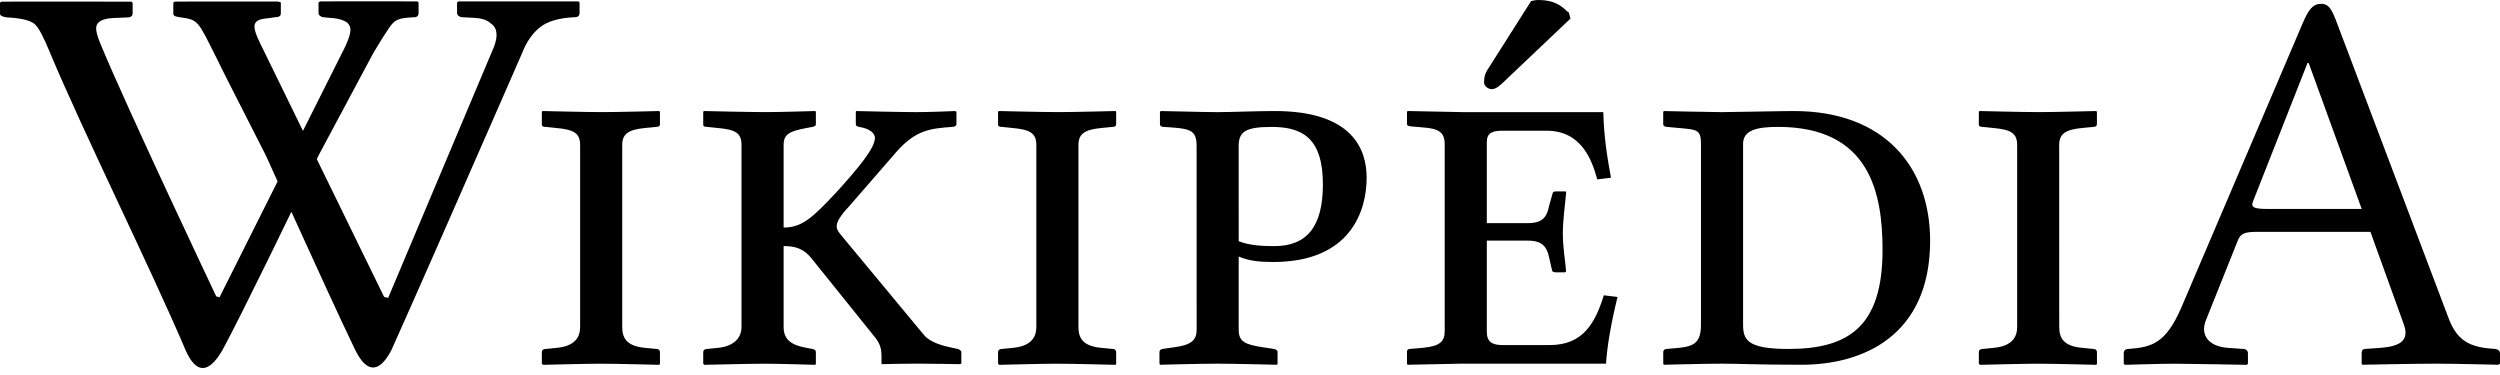
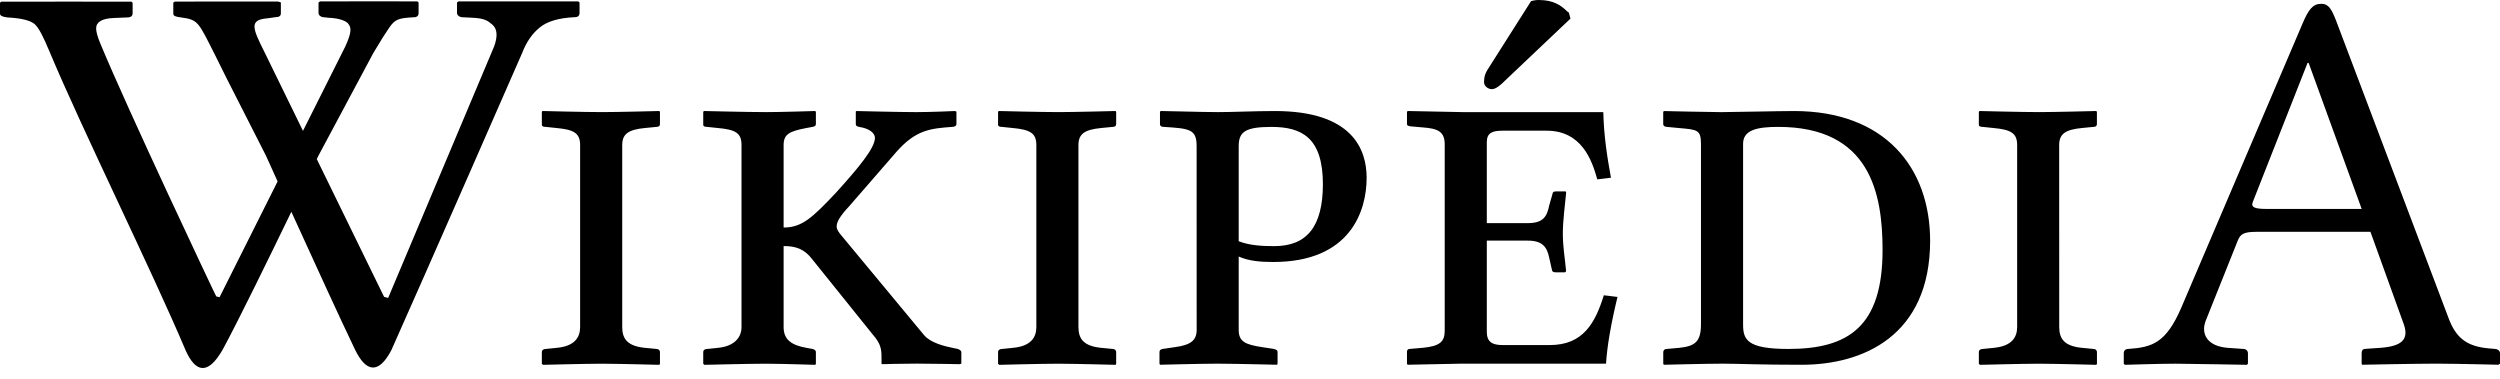
- <svg xmlns="http://www.w3.org/2000/svg" width="120px" height="18px" viewBox="0 0 120 18" version="1.1">
-   <g id="Page-1" stroke="none" stroke-width="1" fill="none" fill-rule="evenodd">
-     <path d="M18.339,0.064 C18.406,0.064 18.473,0.064 18.538,0.064 L18.913,0.065 C18.973,0.065 19.031,0.065 19.087,0.065 L19.402,0.066 C19.45,0.066 19.496,0.066 19.54,0.066 L19.772,0.067 C19.805,0.067 19.836,0.067 19.863,0.067 L20.034,0.068 L20.092,0.121 L20.092,0.622 C20.092,0.76 20.014,0.829 19.861,0.829 C19.108,0.864 18.953,0.939 18.678,1.336 C18.527,1.553 18.23,2.018 17.922,2.54 L15.279,7.483 C15.279,7.483 15.253,7.537 15.206,7.637 L18.435,14.247 L18.631,14.301 L23.72,2.225 C23.896,1.739 23.869,1.393 23.642,1.19 C23.414,0.992 23.253,0.875 22.663,0.851 L22.186,0.827 C22.127,0.827 22.072,0.806 22.018,0.766 C21.966,0.729 21.939,0.679 21.939,0.62 L21.939,0.117 L22.011,0.066 L27.76,0.066 L27.819,0.117 L27.819,0.62 C27.819,0.756 27.741,0.825 27.587,0.825 C26.834,0.858 26.276,1.022 25.914,1.313 C25.552,1.607 25.269,2.012 25.066,2.538 C25.066,2.538 23.273,6.643 21.527,10.615 L21.259,11.224 C20.279,13.451 19.345,15.566 18.786,16.809 C18.173,17.976 17.57,17.869 17.04,16.776 C16.376,15.409 14.998,12.394 13.986,10.166 C13.705,10.744 13.398,11.377 13.083,12.02 L12.837,12.522 C12.015,14.199 11.181,15.871 10.686,16.79 C9.971,18.032 9.382,17.87 8.914,16.822 C7.287,12.984 3.948,6.246 2.376,2.47 C2.085,1.775 1.866,1.329 1.659,1.152 C1.451,0.977 1.019,0.872 0.361,0.837 C0.12,0.811 8.36664071e-13,0.752 8.36664071e-13,0.657 L8.36664071e-13,0.131 L0.059,0.08 C0.122,0.079 0.199,0.079 0.288,0.079 L0.592,0.078 C0.648,0.078 0.707,0.078 0.768,0.078 L4.322,0.078 C4.401,0.078 4.479,0.078 4.556,0.078 L5.569,0.079 C5.625,0.079 5.679,0.079 5.73,0.079 L6.308,0.08 L6.367,0.131 L6.367,0.632 C6.367,0.77 6.279,0.837 6.106,0.837 L5.454,0.864 C4.895,0.887 4.615,1.055 4.615,1.365 C4.615,1.509 4.673,1.744 4.804,2.06 C6.056,5.11 10.38,14.227 10.38,14.227 L10.538,14.269 L13.325,8.708 C12.985,7.956 12.767,7.474 12.767,7.474 L10.851,3.708 C10.851,3.708 10.481,2.955 10.354,2.705 C9.512,1.036 9.531,0.947 8.68,0.835 C8.441,0.804 8.318,0.773 8.318,0.655 L8.318,0.127 L8.39,0.076 L9.093,0.075 C9.158,0.075 9.224,0.075 9.291,0.075 L11.234,0.074 C11.305,0.074 11.376,0.074 11.446,0.074 L13.349,0.074 L13.48,0.117 L13.48,0.643 C13.48,0.763 13.394,0.825 13.22,0.825 L12.86,0.876 C11.952,0.947 12.1,1.319 12.704,2.521 L14.542,6.282 L16.576,2.227 C16.893,1.535 16.854,1.327 16.733,1.162 L16.706,1.128 C16.625,1.031 16.355,0.876 15.766,0.852 L15.535,0.827 C15.476,0.827 15.422,0.807 15.368,0.767 C15.316,0.73 15.289,0.681 15.289,0.62 L15.289,0.119 L15.361,0.068 C15.659,0.066 16.034,0.064 16.441,0.064 Z M28.922,5.381 C29.631,5.381 31.652,5.329 31.652,5.329 L31.678,5.381 L31.678,5.959 C31.678,6.037 31.626,6.09 31.521,6.09 L30.969,6.143 C30.156,6.221 29.867,6.432 29.867,6.958 L29.867,15.699 C29.867,16.277 30.129,16.618 30.969,16.697 L31.521,16.75 C31.599,16.75 31.678,16.802 31.678,16.907 L31.678,17.458 L31.652,17.512 C31.652,17.512 29.657,17.458 28.843,17.458 C28.108,17.458 26.061,17.512 26.061,17.512 L26.008,17.458 L26.008,16.907 C26.008,16.802 26.087,16.75 26.192,16.75 L26.717,16.697 C27.583,16.618 27.846,16.198 27.846,15.699 L27.846,6.958 C27.846,6.382 27.53,6.222 26.717,6.145 L26.192,6.091 C26.087,6.091 26.008,6.067 26.008,5.986 L26.008,5.381 L26.035,5.329 C26.035,5.329 28.108,5.381 28.922,5.381 Z M37.614,15.699 C37.614,16.277 37.955,16.566 38.716,16.697 L39.005,16.75 C39.084,16.776 39.162,16.802 39.162,16.907 L39.162,17.458 L39.136,17.512 C39.136,17.512 37.482,17.458 36.695,17.458 C35.96,17.458 33.807,17.512 33.807,17.512 L33.755,17.458 L33.755,16.907 C33.755,16.802 33.834,16.75 33.939,16.75 L34.464,16.697 C35.251,16.618 35.592,16.198 35.592,15.699 L35.592,6.958 C35.592,6.382 35.304,6.222 34.464,6.145 L33.939,6.091 C33.834,6.091 33.755,6.067 33.755,5.986 L33.755,5.381 L33.781,5.329 C33.781,5.329 35.934,5.381 36.747,5.381 C37.483,5.381 39.136,5.329 39.136,5.329 L39.162,5.381 L39.162,5.959 C39.162,6.037 39.11,6.064 39.005,6.09 L38.716,6.143 C37.902,6.3 37.614,6.432 37.614,6.958 L37.614,10.922 C38.48,10.922 38.979,10.477 40.134,9.242 C41.184,8.086 41.997,7.117 41.997,6.617 C41.997,6.406 41.761,6.171 41.236,6.091 C41.131,6.066 41.079,6.038 41.079,5.96 L41.079,5.355 L41.105,5.33 C41.105,5.33 43.231,5.382 43.992,5.382 C44.675,5.382 45.83,5.33 45.83,5.33 L45.909,5.355 L45.909,5.96 C45.909,6.038 45.83,6.091 45.699,6.091 C44.675,6.17 43.966,6.222 43.021,7.298 L40.764,9.896 C40.317,10.37 40.16,10.657 40.16,10.868 C40.16,11.026 40.265,11.156 40.396,11.314 L44.36,16.091 C44.675,16.457 45.305,16.616 45.83,16.72 L45.961,16.745 C46.04,16.771 46.145,16.824 46.145,16.903 L46.145,17.454 L46.066,17.48 C46.066,17.48 44.675,17.454 43.94,17.454 C43.284,17.454 42.339,17.48 42.339,17.48 L42.312,17.454 L42.312,17.139 C42.312,16.797 42.286,16.51 41.919,16.09 L39.005,12.467 C38.611,11.941 38.191,11.811 37.614,11.811 L37.614,15.699 L37.614,15.699 L37.614,15.699 Z M51.765,15.699 C51.765,16.277 52.028,16.618 52.868,16.697 L53.419,16.75 C53.498,16.75 53.576,16.802 53.576,16.907 L53.576,17.458 L53.55,17.512 C53.55,17.512 51.555,17.458 50.741,17.458 C50.006,17.458 47.959,17.512 47.959,17.512 L47.907,17.458 L47.907,16.907 C47.907,16.802 47.985,16.75 48.09,16.75 L48.615,16.697 C49.481,16.618 49.744,16.198 49.744,15.699 L49.744,6.958 C49.744,6.382 49.429,6.222 48.615,6.145 L48.09,6.091 C47.985,6.091 47.907,6.067 47.907,5.986 L47.907,5.381 L47.933,5.329 C47.933,5.329 50.006,5.381 50.82,5.381 C51.529,5.381 53.55,5.329 53.55,5.329 L53.576,5.381 L53.576,5.959 C53.576,6.037 53.524,6.09 53.419,6.09 L52.868,6.143 C52.054,6.221 51.765,6.432 51.765,6.958 L51.765,15.699 L51.765,15.699 Z M57.437,7.01 C57.437,6.196 57.096,6.17 55.862,6.091 C55.705,6.091 55.678,6.013 55.678,5.96 L55.678,5.356 L55.731,5.33 C56.125,5.33 57.673,5.382 58.435,5.382 C59.17,5.382 60.22,5.33 61.191,5.33 C64.916,5.33 65.599,7.166 65.599,8.533 C65.599,10.109 64.837,12.576 61.112,12.576 C60.456,12.576 59.931,12.522 59.457,12.313 L59.457,15.829 C59.457,16.406 59.772,16.538 60.613,16.668 L61.139,16.747 C61.244,16.773 61.323,16.801 61.323,16.905 L61.323,17.456 L61.298,17.508 C61.298,17.508 59.198,17.456 58.384,17.456 C57.649,17.456 55.68,17.508 55.68,17.508 L55.654,17.456 L55.654,16.905 C55.654,16.8 55.707,16.773 55.812,16.747 L56.363,16.668 C57.177,16.563 57.439,16.327 57.439,15.829 L57.437,7.01 L57.437,7.01 L57.437,7.01 Z M59.458,11.578 C59.983,11.789 60.64,11.814 61.165,11.814 C62.741,11.814 63.499,10.867 63.499,8.848 C63.499,6.591 62.475,6.092 61.033,6.092 C59.772,6.092 59.457,6.328 59.457,7.011 L59.458,11.578 L59.458,11.578 L59.458,11.578 Z M76.958,5.381 L72.076,5.381 L70.186,5.381 L67.561,5.329 L67.535,5.381 L67.535,5.959 C67.535,5.985 67.535,6.037 67.692,6.064 L68.296,6.116 C69.031,6.169 69.346,6.326 69.346,6.93 L69.346,15.881 C69.346,16.406 69.11,16.616 68.296,16.695 L67.692,16.747 C67.561,16.747 67.535,16.826 67.535,16.878 L67.535,17.456 L67.561,17.508 L70.16,17.456 L77.089,17.456 C77.142,16.616 77.326,15.54 77.641,14.254 L76.984,14.175 C76.564,15.514 75.987,16.563 74.386,16.563 L72.128,16.563 C71.656,16.563 71.367,16.432 71.367,15.934 L71.367,11.55 L73.336,11.55 C74.018,11.55 74.254,11.839 74.359,12.364 L74.491,12.941 C74.491,13.02 74.543,13.072 74.674,13.072 L75.121,13.072 L75.173,13.02 C75.121,12.416 75.016,11.865 75.016,11.209 C75.016,10.579 75.121,9.844 75.173,9.266 C75.173,9.214 75.173,9.187 75.121,9.187 L74.674,9.187 C74.569,9.187 74.517,9.24 74.517,9.319 L74.359,9.87 C74.254,10.395 74.071,10.71 73.336,10.71 L71.367,10.71 L71.367,6.825 C71.367,6.379 71.63,6.274 72.128,6.274 L74.228,6.274 C75.908,6.274 76.407,7.665 76.669,8.61 L77.326,8.531 C77.142,7.534 76.984,6.51 76.958,5.381 M73.493,0.052 L71.393,3.36 C71.236,3.622 71.236,3.806 71.236,3.964 C71.236,4.121 71.42,4.279 71.603,4.279 C71.787,4.279 71.971,4.147 72.365,3.754 L75.383,0.892 L75.304,0.604 C75.252,0.577 75.199,0.525 75.147,0.472 C74.937,0.289 74.596,4.4408921e-14 73.861,4.4408921e-14 C73.729,4.4408921e-14 73.572,0.026 73.493,0.052 M79.992,16.75 L80.595,16.697 C81.384,16.618 81.646,16.382 81.646,15.569 L81.646,6.907 C81.646,6.222 81.461,6.222 80.595,6.145 L80.02,6.091 C79.915,6.091 79.834,6.038 79.834,5.96 L79.834,5.382 L79.859,5.33 C79.859,5.33 82.17,5.382 82.644,5.382 C83.141,5.382 85.426,5.33 86.109,5.33 C90.492,5.33 92.646,8.06 92.646,11.551 C92.646,16.146 89.39,17.508 86.477,17.508 C84.377,17.508 83.46,17.456 82.646,17.456 C81.857,17.456 79.862,17.508 79.862,17.508 L79.836,17.456 L79.836,16.905 C79.834,16.829 79.888,16.75 79.992,16.75 L79.992,16.75 Z M85.846,16.75 C88.733,16.75 90.362,15.675 90.362,11.998 C90.362,9.269 89.757,6.091 85.348,6.091 C84.324,6.091 83.668,6.248 83.668,6.907 L83.668,15.569 C83.668,16.302 83.85,16.75 85.846,16.75 Z M98.843,15.699 C98.843,16.277 99.105,16.618 99.945,16.697 L100.497,16.75 C100.575,16.75 100.654,16.802 100.654,16.907 L100.654,17.458 L100.628,17.512 C100.628,17.512 98.633,17.458 97.82,17.458 C97.084,17.458 95.038,17.512 95.038,17.512 L94.984,17.458 L94.984,16.907 C94.984,16.802 95.063,16.75 95.168,16.75 L95.694,16.697 C96.559,16.618 96.823,16.198 96.823,15.699 L96.823,6.958 C96.823,6.382 96.507,6.222 95.694,6.145 L95.168,6.091 C95.063,6.091 94.984,6.067 94.984,5.986 L94.984,5.381 L95.01,5.329 C95.01,5.329 97.084,5.381 97.896,5.381 C98.605,5.381 100.627,5.329 100.627,5.329 L100.652,5.381 L100.652,5.959 C100.652,6.037 100.599,6.09 100.495,6.09 L99.943,6.143 C99.13,6.221 98.841,6.432 98.841,6.958 L98.843,15.699 L98.843,15.699 L98.843,15.699 Z M106.93,16.697 L107.691,16.75 C107.796,16.75 107.901,16.829 107.901,16.959 L107.901,17.458 L107.848,17.512 C107.848,17.512 104.987,17.458 104.357,17.458 C103.674,17.458 101.994,17.512 101.994,17.512 L101.94,17.458 L101.94,16.959 C101.94,16.829 102.019,16.75 102.151,16.75 C103.307,16.672 103.962,16.461 104.696,14.781 L110.523,1.13 C110.811,0.447 111.022,0.184 111.416,0.184 C111.783,0.184 111.915,0.447 112.124,0.972 L117.505,15.2 C117.874,16.224 118.399,16.617 119.449,16.722 L119.738,16.747 C119.869,16.747 120,16.826 120,16.958 L120,17.456 L119.921,17.508 C119.921,17.508 117.9,17.456 116.876,17.456 C115.958,17.456 113.384,17.508 113.384,17.508 L113.359,17.456 L113.359,16.958 C113.359,16.826 113.411,16.747 113.545,16.747 L114.28,16.695 C115.276,16.617 115.646,16.3 115.382,15.566 L113.781,11.129 L108.321,11.129 C107.691,11.129 107.533,11.234 107.403,11.574 L105.88,15.381 C105.617,16.04 105.958,16.618 106.93,16.697 L106.93,16.697 Z M113.361,10.027 L110.815,3.02 L110.762,3.02 L108.137,9.687 C108.032,9.951 108.215,10.028 108.792,10.028 L113.361,10.028 L113.361,10.027 Z" id="wikipedia-wordmark-fr" fill="#000000" fill-rule="nonzero" />
-   </g>
+ <svg xmlns="http://www.w3.org/2000/svg" viewBox="0 0 119 18">
+   <path fill="#000" fill-rule="nonzero" d="M15.233.067c1.43-.01 4.63 0 4.635 0l.057.053v.497c0 .137-.078.205-.23.205-.747.035-.9.109-1.173.503-.15.215-.444.677-.749 1.194l-2.621 4.902-.073.152 3.203 6.556.194.053 5.046-11.975c.175-.483.148-.825-.077-1.026-.226-.196-.385-.312-.97-.337L22 .82a.278.278 0 0 1-.166-.06.172.172 0 0 1-.08-.145V.116l.073-.05h5.7l.059.05v.499c0 .135-.077.203-.23.203-.747.033-1.3.195-1.659.485s-.64.693-.84 1.214c0 0-4.64 10.6-6.229 14.152-.608 1.16-1.21 1.05-1.731-.033-.658-1.36-2.02-4.34-3.029-6.555-1.07 2.21-2.54 5.22-3.273 6.57-.709 1.23-1.29 1.07-1.757.031-1.61-3.81-4.92-10.5-6.483-14.232-.288-.69-.506-1.13-.711-1.307C1.439.97 1.01.866.358.83.12.804 0 .746 0 .652V.13L.058.08c.999-.006 5.61-.001 6.146 0h.051l.058.05v.497c0 .137-.087.203-.258.203l-.647.027c-.555.023-.832.19-.832.497 0 .143.058.375.188.689 1.24 3.02 5.53 12.1 5.53 12.066l.156.04 2.764-5.513c-.338-.746-.553-1.22-.553-1.224l-1.9-3.735s-.367-.747-.493-.995C9.433 1.032 9.451.942 8.607.828 8.371.797 8.249.767 8.249.65V.126l.07-.051C9.84.073 13.24.073 13.239.073l.13.043v.522c0 .119-.085.18-.259.18l-.356.051c-.901.07-.754.439-.155 1.63l1.823 3.73 2.016-4.02c.315-.688.276-.894.156-1.056l-.026-.035c-.08-.096-.348-.249-.933-.273L15.405.82a.274.274 0 0 1-.165-.06.17.17 0 0 1-.078-.145V.118zm21.208 5.27c.73 0 2.37-.053 2.369-.053l.026.052v.573c0 .078-.052.104-.156.13l-.287.053c-.807.155-1.09.286-1.093.808v3.93c.859 0 1.35-.441 2.499-1.665 1.04-1.15 1.85-2.11 1.848-2.603 0-.21-.234-.443-.755-.522-.104-.025-.156-.052-.156-.13v-.6l.026-.025s2.11.052 2.864.052c.677 0 1.82-.052 1.822-.052l.078.025v.6c0 .078-.078.13-.208.13-1.02.078-1.72.13-2.656 1.198l-2.238 2.576c-.443.47-.6.755-.599.964 0 .156.104.285.234.441l3.931 4.738c.312.363.937.52 1.458.624l.13.025c.078.026.182.078.182.156v.546l-.078.027s-1.22-.024-1.973-.026h-.135c-.651 0-1.59.025-1.588.026l-.026-.027v-.312c0-.339-.026-.624-.39-1.04l-2.89-3.593c-.39-.522-.807-.65-1.38-.65v3.855c0 .573.338.86 1.093.99l.287.053c.078.025.156.05.156.155v.547l-.026.053s-1.47-.048-2.29-.053h-.13c-.73 0-2.86.053-2.864.053l-.052-.053v-.547c0-.104.078-.155.182-.155l.52-.053c.781-.078 1.12-.495 1.12-.99V6.9c0-.572-.286-.73-1.12-.806l-.52-.054c-.104 0-.182-.024-.182-.104v-.6l.026-.052s2.13.052 2.941.052zM110.488.181c.363 0 .495.261.702.782l5.336 14.11c.365 1.02.886 1.41 1.927 1.509l.287.025c.13 0 .26.078.26.21v.493l-.078.052s-1.83-.048-2.882-.052h-.138c-.91 0-3.46.052-3.463.052l-.025-.052v-.494c0-.13.052-.209.184-.21l.73-.051c.987-.077 1.35-.391 1.093-1.12l-1.588-4.4h-5.415c-.625 0-.78.104-.91.442l-1.51 3.775c-.26.653.078 1.23 1.04 1.305l.756.053c.104 0 .208.078.208.207v.495l-.052.053s-2.61-.049-3.377-.053h-.085c-.678 0-2.34.053-2.344.053l-.053-.053v-.495c0-.129.078-.207.21-.207 1.15-.078 1.8-.287 2.523-1.953l5.778-13.537c.285-.677.495-.938.886-.938zM97.08 5.336c.703 0 2.71-.052 2.708-.052l.025.052v.573c0 .078-.053.13-.156.13l-.547.053c-.807.077-1.09.286-1.093.808l.002 8.668c0 .573.26.911 1.093.99l.547.053c.078 0 .156.05.156.155v.546l-.026.054s-1.8-.049-2.667-.053h-.117c-.73 0-2.76.053-2.76.053l-.052-.054v-.546c0-.104.078-.155.182-.155l.521-.053c.858-.078 1.12-.495 1.12-.99V6.9c0-.572-.313-.73-1.12-.806l-.521-.054c-.104 0-.182-.024-.182-.104v-.6l.026-.052s2.06.052 2.861.052zm-46.683 0c.703 0 2.71-.052 2.707-.052l.026.052v.573c0 .078-.052.13-.156.13l-.547.053c-.807.077-1.09.286-1.093.808v8.668c0 .573.26.911 1.093.99l.547.053c.078 0 .156.05.156.155v.546l-.026.054s-1.8-.049-2.668-.053h-.117c-.73 0-2.76.053-2.76.053l-.051-.054v-.546c0-.104.078-.155.182-.155l.52-.053c.86-.078 1.12-.495 1.12-.99V6.9c0-.572-.312-.73-1.12-.806l-.52-.054c-.104 0-.182-.024-.182-.104v-.6l.026-.052s2.06.052 2.863.052zm-21.716 0c.703 0 2.71-.052 2.707-.052l.026.052v.573c0 .078-.052.13-.156.13l-.547.053c-.807.077-1.09.286-1.093.808v8.668c0 .573.26.911 1.093.99l.547.053c.078 0 .156.05.156.155v.546l-.026.054s-1.8-.049-2.668-.053h-.117c-.73 0-2.76.053-2.76.053l-.051-.054v-.546c0-.104.078-.155.182-.155l.52-.053c.86-.078 1.12-.495 1.12-.99V6.9c0-.572-.313-.73-1.12-.806l-.52-.054c-.104 0-.182-.024-.182-.104v-.6l.026-.052s2.06.052 2.863.052zm53.274.001c.493 0 2.76-.052 3.436-.052 4.35 0 6.48 2.71 6.483 6.17 0 4.56-3.23 5.91-6.117 5.908-1.97 0-2.89-.047-3.672-.052h-.128c-.782 0-2.76.052-2.76.052l-.026-.053v-.546a.147.147 0 0 1 .154-.153l.599-.053c.782-.079 1.04-.312 1.042-1.119V6.85c0-.679-.184-.679-1.042-.755l-.571-.054c-.104 0-.184-.052-.184-.13v-.573l.025-.052s2.29.052 2.761.052zm-14.957-.053 2.603.052h6.716c.026 1.12.182 2.13.365 3.124l-.651.078c-.26-.937-.755-2.32-2.421-2.317h-2.083c-.495 0-.755.104-.755.547v3.853h1.953c.729 0 .91-.312 1.015-.833l.156-.547c0-.078.052-.13.156-.13h.443c.052 0 .052.026.052.078-.052.573-.156 1.3-.156 1.926 0 .651.104 1.2.156 1.796l-.052.052h-.443c-.13 0-.182-.052-.182-.13l-.13-.572c-.104-.521-.338-.807-1.015-.807h-1.953V15.8c0 .495.286.625.755.625h2.24c1.59 0 2.16-1.04 2.576-2.37l.65.079c-.311 1.28-.494 2.34-.546 3.176h-6.872l-2.577.052-.026-.052v-.573c0-.052.026-.13.156-.13l.599-.052c.807-.078 1.04-.286 1.041-.807V6.872c0-.599-.312-.755-1.041-.807l-.599-.052c-.156-.026-.156-.078-.156-.104v-.573l.026-.052zm-9.05.053c.729 0 1.77-.052 2.733-.052 3.69 0 4.37 1.82 4.371 3.177 0 1.56-.755 4.01-4.45 4.009-.65 0-1.17-.053-1.64-.26v3.486c0 .573.312.704 1.146.832l.522.079c.104.026.182.053.182.156v.546l-.025.052s-1.9-.047-2.772-.051h-.117c-.73 0-2.68.052-2.681.051l-.026-.052v-.546c0-.104.052-.13.156-.156l.546-.079c.807-.104 1.07-.338 1.068-.832l-.002-8.746c0-.807-.338-.833-1.562-.911-.156 0-.182-.077-.182-.13V5.31l.052-.026c.39 0 1.93.052 2.68.052zm26.689.703c-1.02 0-1.67.156-1.666.81v8.59c0 .726.18 1.17 2.16 1.17 2.86 0 4.48-1.07 4.479-4.712 0-2.71-.6-5.86-4.973-5.858zm-24.112.001c-1.25 0-1.56.234-1.563.911v4.53c.522.209 1.17.234 1.693.234 1.56 0 2.31-.94 2.315-2.942 0-2.24-1.02-2.73-2.445-2.733zm49.366-3.046h-.052l-2.603 6.611c-.104.261.077.338.65.339h4.53v-.001l-2.525-6.95zM73.245 0c.729 0 1.07.286 1.275.469a.69.69 0 0 0 .156.13l.079.286-2.994 2.837c-.39.39-.573.521-.755.521s-.364-.156-.364-.312 0-.338.156-.599L72.88.052c.079-.026.234-.052.365-.052z" />
</svg>
